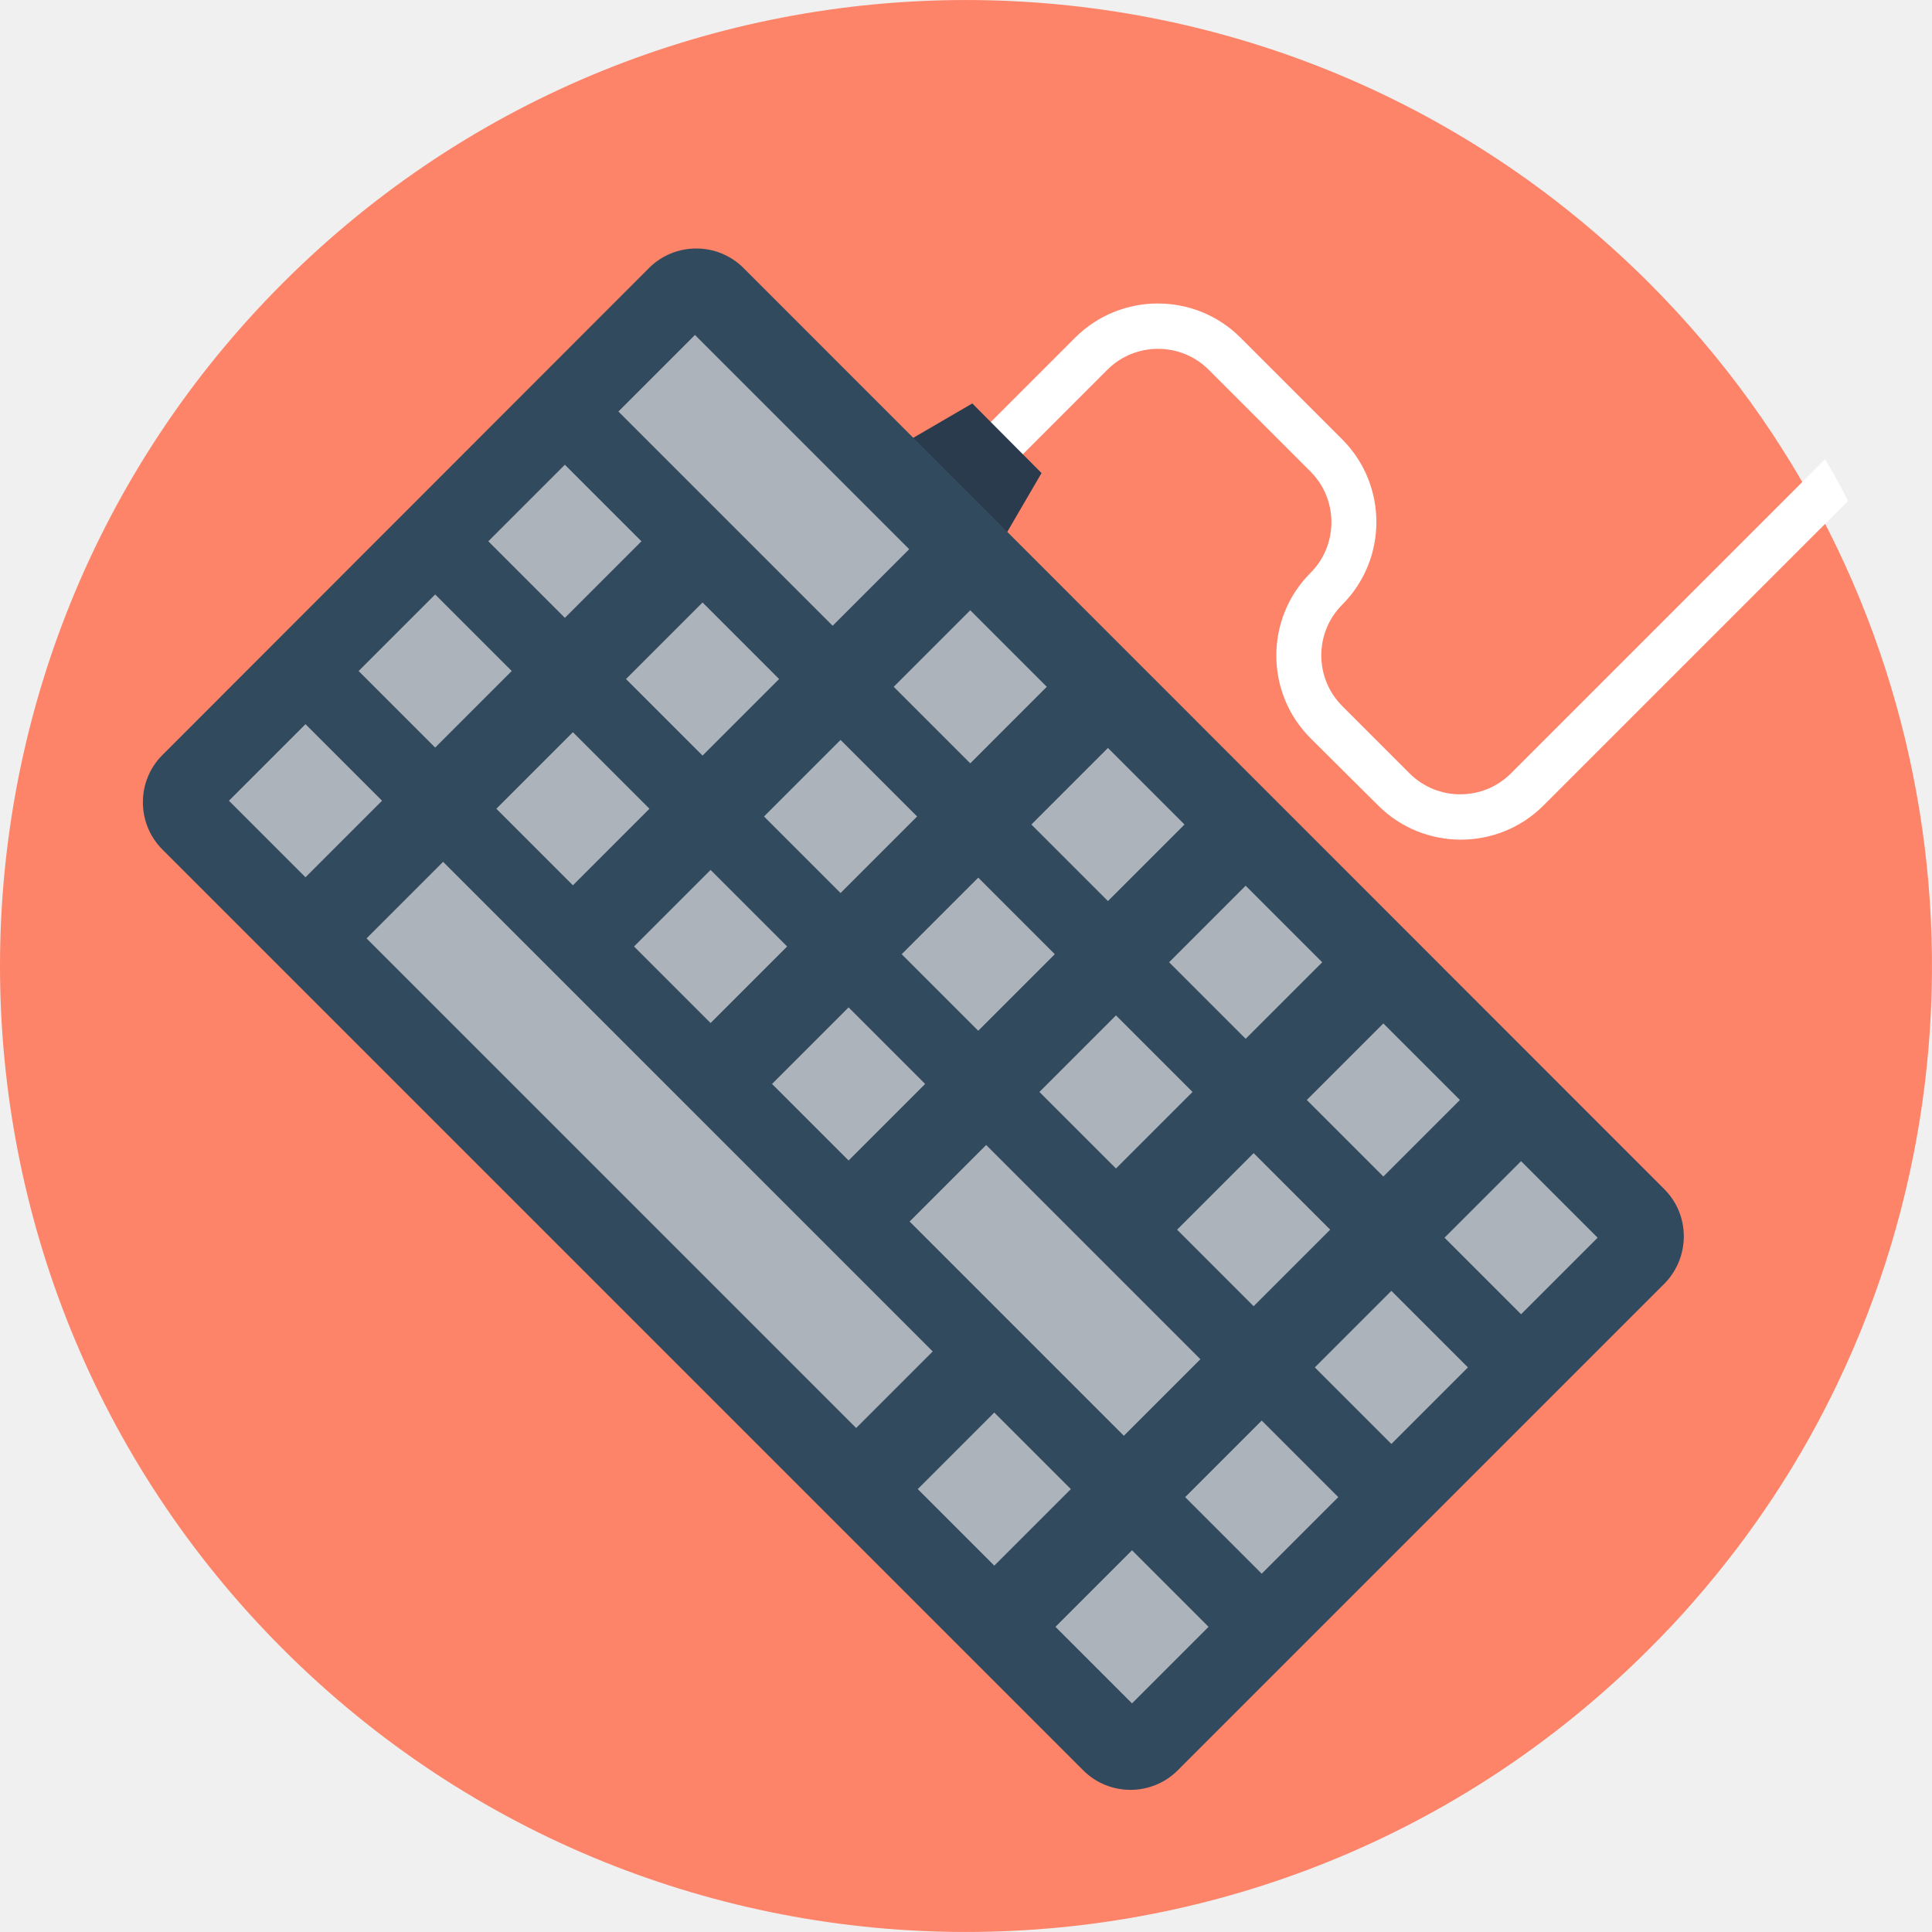
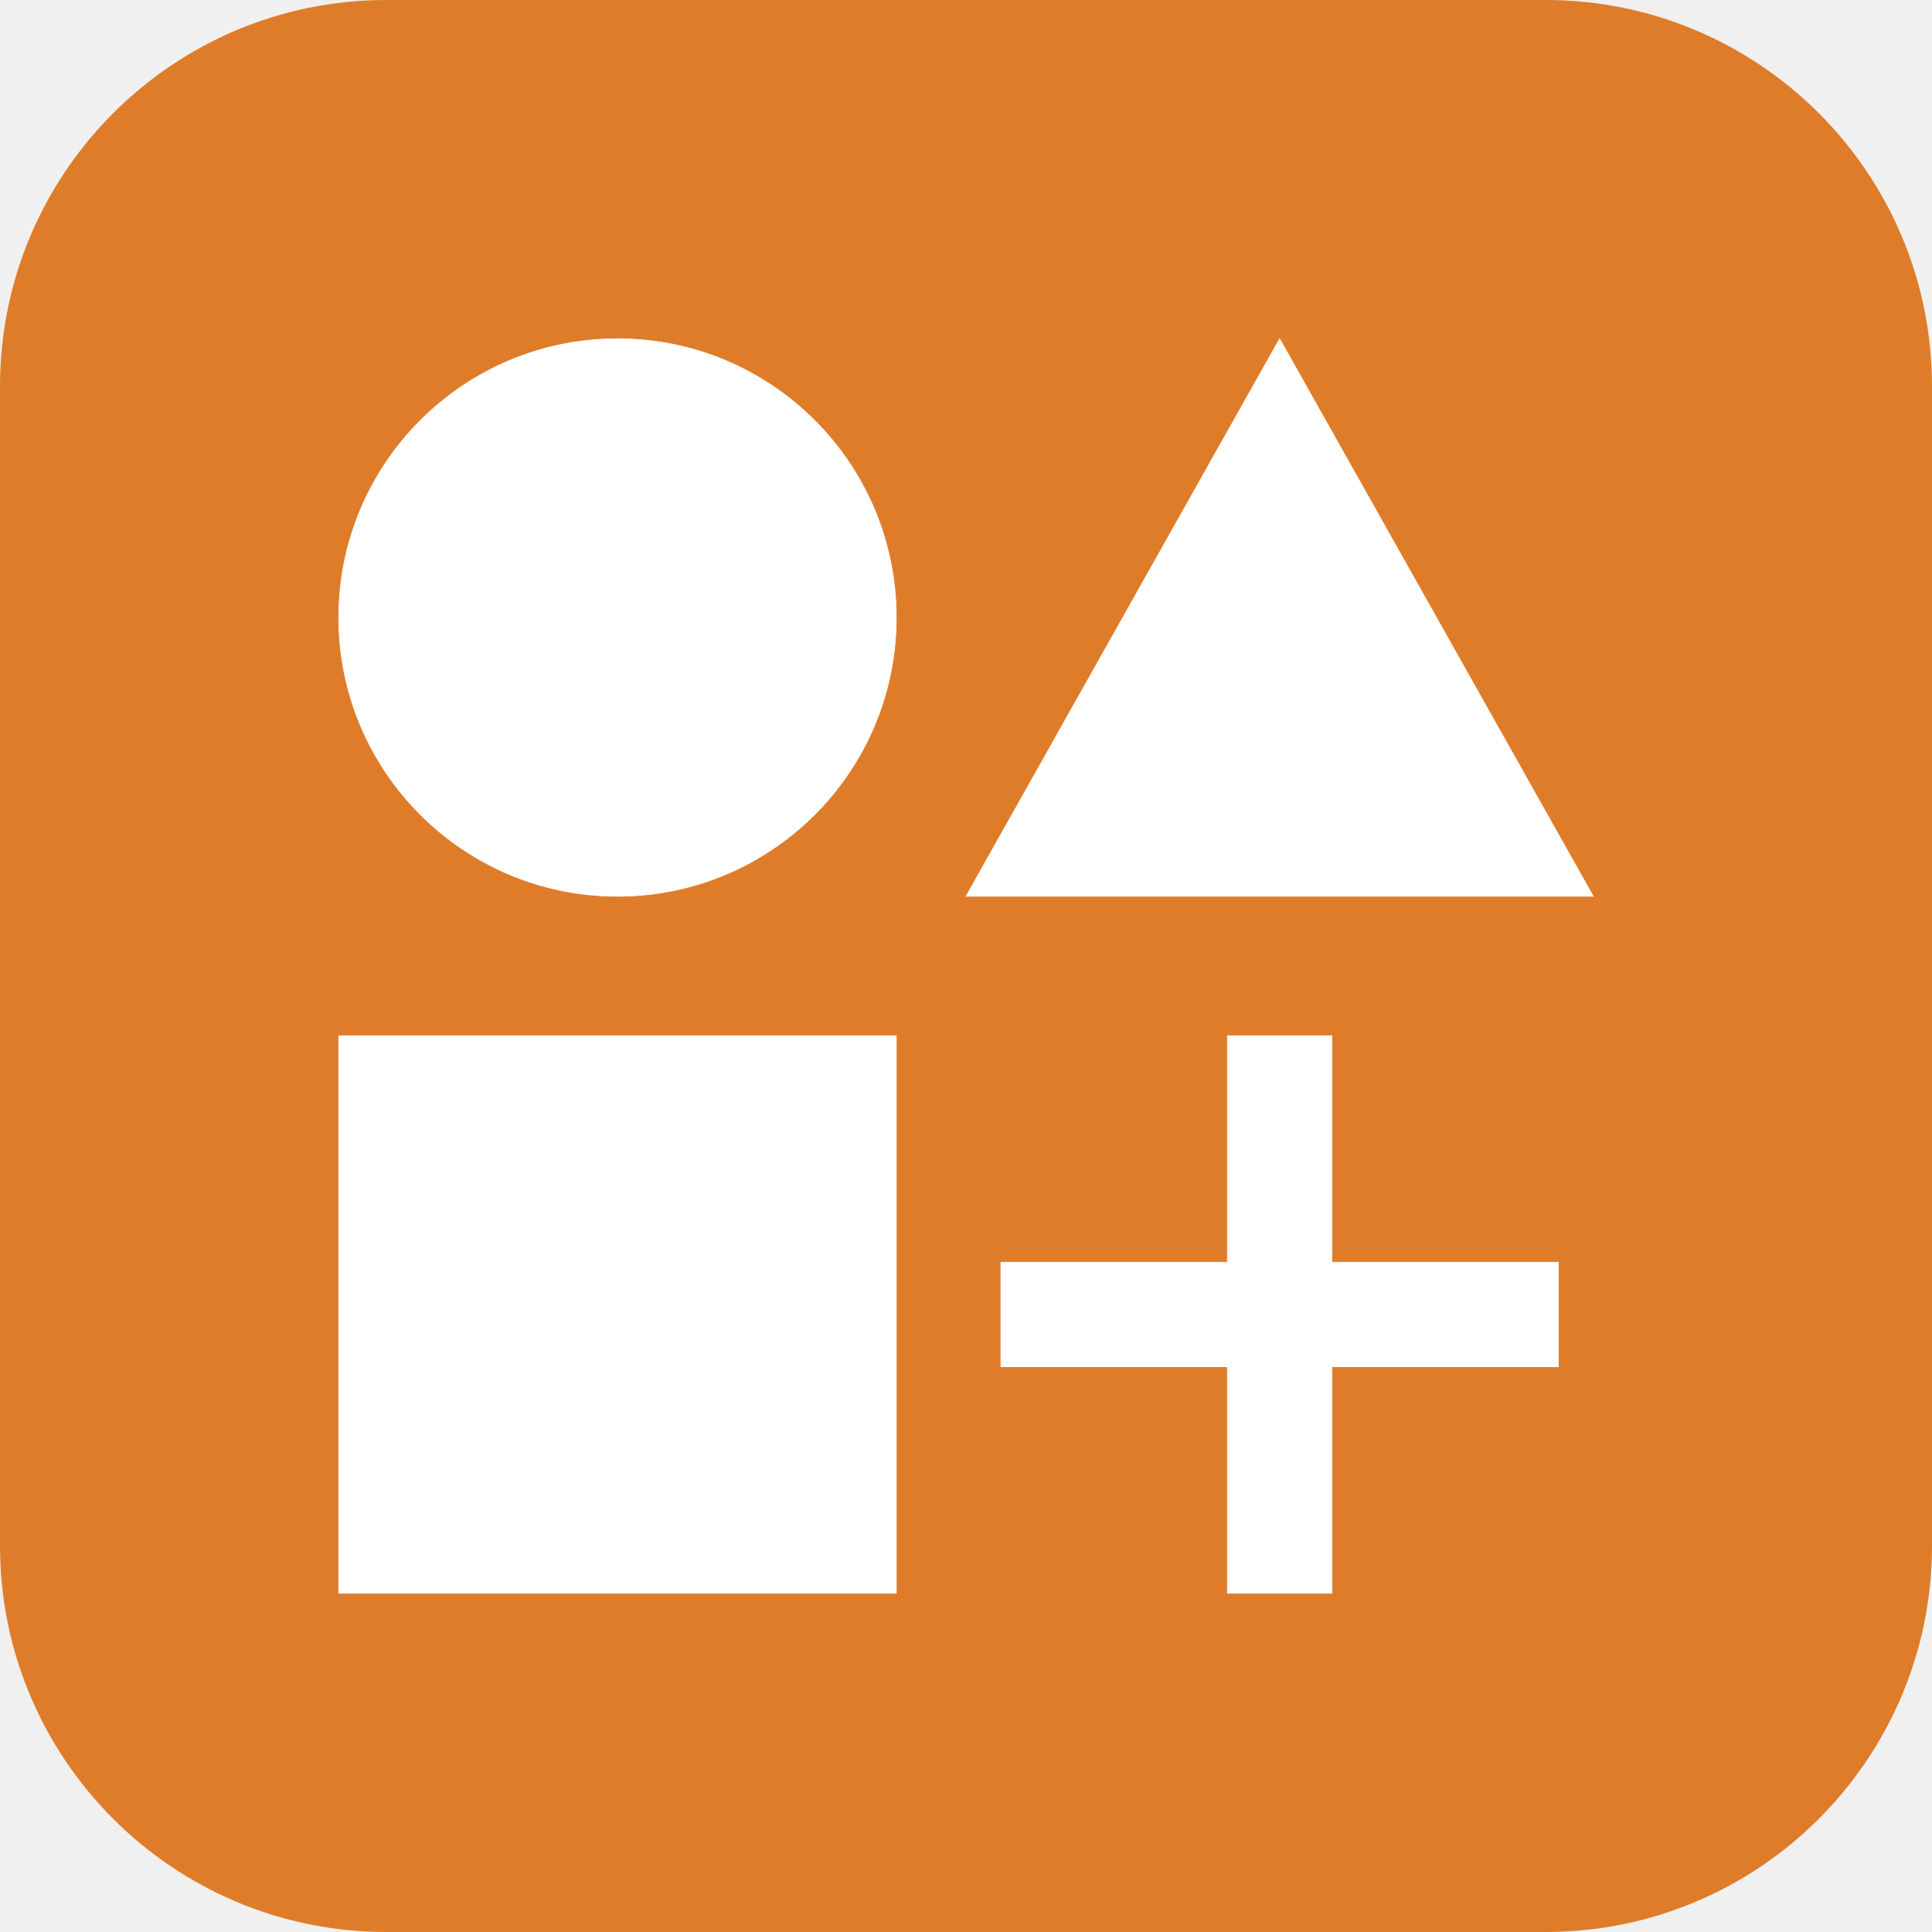
- <svg xmlns="http://www.w3.org/2000/svg" version="1.1" id="Layer_1" viewBox="0 0 505.011 505.011" xml:space="preserve">
-   <path style="fill:#FD8469;" d="M431.05,431.055c-98.6,98.6-258.5,98.6-357.1,0s-98.6-258.5,0-357.1s258.5-98.6,357.1,0  c77.9,77.9,94.2,193.9,49.2,287.8c-9.6,20.1-22.1,39.2-37.4,56.7C439.15,422.755,435.15,426.955,431.05,431.055z" />
-   <path style="fill:#FFFFFF;" d="M483.05,130.955l-79.6,79.6c-11.9,11.9-31.3,11.9-43.2,0l-17.7-17.6c-11.9-11.9-11.9-31.3,0-43.2  c7.3-7.3,7.3-19.2,0-26.5l-26.6-26.6c-7.3-7.3-19.2-7.3-26.5,0l-29.1,29.1l-8.4-8.4l29.1-29.1c11.9-11.9,31.3-11.9,43.2,0l26.6,26.6  c11.9,11.9,11.9,31.3,0,43.2c-7.3,7.3-7.3,19.2,0,26.5l17.6,17.6c7.3,7.3,19.2,7.3,26.5,0l82.1-82.1  C479.25,123.655,481.25,127.255,483.05,130.955z" />
-   <polygon style="fill:#2B3B4E;" points="259.55,145.455 232.35,118.155 254.15,105.455 272.25,123.655 " />
-   <path style="fill:#324A5E;" d="M434.95,310.755l-240.6-240.7c-6.8-6.8-17.9-6.8-24.7,0l-127.2,127.3c-6.8,6.8-6.8,17.9,0,24.7  l240.7,240.7c6.8,6.8,17.9,6.8,24.7,0l127.2-127.2C441.85,328.655,441.85,317.555,434.95,310.755z" />
-   <g>
-     <rect x="160.052" y="111.408" transform="matrix(-0.7071 -0.7071 0.7071 -0.7071 252.0434 355.5158)" style="fill:#ACB3BA;" width="79.199" height="28.3" />
-     <rect x="239.466" y="165.37" transform="matrix(-0.7071 -0.7071 0.7071 -0.7071 306.0103 485.7925)" style="fill:#ACB3BA;" width="28.3" height="28.3" />
-     <rect x="275.456" y="201.371" transform="matrix(-0.7071 -0.7071 0.7071 -0.7071 341.9925 572.6992)" style="fill:#ACB3BA;" width="28.3" height="28.3" />
-     <rect x="311.456" y="237.372" transform="matrix(-0.7071 -0.7071 0.7071 -0.7071 377.9916 659.6129)" style="fill:#ACB3BA;" width="28.3" height="28.3" />
-     <rect x="347.446" y="273.373" transform="matrix(-0.7071 -0.7071 0.7071 -0.7071 413.9737 746.5196)" style="fill:#ACB3BA;" width="28.3" height="28.3" />
-     <rect x="383.446" y="309.374" transform="matrix(-0.7071 -0.7071 0.7071 -0.7071 449.9728 833.4333)" style="fill:#ACB3BA;" width="28.3" height="28.3" />
-     <rect x="133.504" y="127.338" transform="matrix(-0.7071 -0.7071 0.7071 -0.7071 152.0142 345.9419)" style="fill:#ACB3BA;" width="28.3" height="28.3" />
-     <rect x="169.494" y="163.339" transform="matrix(-0.7071 -0.7071 0.7071 -0.7071 187.9963 432.8486)" style="fill:#ACB3BA;" width="28.3" height="28.3" />
-     <rect x="205.565" y="199.27" transform="matrix(-0.7071 -0.7071 0.7071 -0.7071 224.1662 519.6916)" style="fill:#ACB3BA;" width="28.3" height="28.3" />
-     <rect x="241.555" y="235.271" transform="matrix(-0.7071 -0.7071 0.7071 -0.7071 260.1483 606.5982)" style="fill:#ACB3BA;" width="28.3" height="28.3" />
-     <rect x="277.555" y="271.272" transform="matrix(-0.7071 -0.7071 0.7071 -0.7071 296.1474 693.512)" style="fill:#ACB3BA;" width="28.3" height="28.3" />
-     <rect x="313.545" y="307.273" transform="matrix(-0.7071 -0.7071 0.7071 -0.7071 332.1295 780.4186)" style="fill:#ACB3BA;" width="28.3" height="28.3" />
-     <rect x="349.545" y="343.274" transform="matrix(-0.7071 -0.7071 0.7071 -0.7071 368.1286 867.3324)" style="fill:#ACB3BA;" width="28.3" height="28.3" />
-     <rect x="99.603" y="161.246" transform="matrix(-0.7071 -0.7071 0.7071 -0.7071 70.1644 379.8546)" style="fill:#ACB3BA;" width="28.3" height="28.3" />
-     <rect x="135.603" y="197.249" transform="matrix(-0.7071 -0.7071 0.7071 -0.7071 106.1621 466.7717)" style="fill:#ACB3BA;" width="28.3" height="28.3" />
-     <rect x="171.593" y="233.25" transform="matrix(-0.7071 -0.7071 0.7071 -0.7071 142.1442 553.6784)" style="fill:#ACB3BA;" width="28.3" height="28.3" />
-     <rect x="207.663" y="269.181" transform="matrix(-0.7071 -0.7071 0.7071 -0.7071 178.3141 640.5214)" style="fill:#ACB3BA;" width="28.3" height="28.3" />
-     <rect x="236.168" y="323.142" transform="matrix(-0.7071 -0.7071 0.7071 -0.7071 232.2639 770.791)" style="fill:#ACB3BA;" width="79.199" height="28.3" />
-     <rect x="315.654" y="377.184" transform="matrix(-0.7071 -0.7071 0.7071 -0.7071 286.2944 901.2556)" style="fill:#ACB3BA;" width="28.3" height="28.3" />
-     <rect x="65.701" y="195.152" transform="matrix(-0.7071 -0.7071 0.7071 -0.7071 -11.6841 413.7639)" style="fill:#ACB3BA;" width="28.3" height="28.3" />
-     <rect x="79.307" y="285.12" transform="matrix(-0.7071 -0.7071 0.7071 -0.7071 78.2614 630.9557)" style="fill:#ACB3BA;" width="180.998" height="28.3" />
-     <rect x="245.752" y="375.083" transform="matrix(-0.7071 -0.7071 0.7071 -0.7071 168.4511 848.2408)" style="fill:#ACB3BA;" width="28.3" height="28.3" />
-     <rect x="281.752" y="411.084" transform="matrix(-0.7071 -0.7071 0.7071 -0.7071 204.4503 935.1545)" style="fill:#ACB3BA;" width="28.3" height="28.3" />
+ <svg xmlns="http://www.w3.org/2000/svg" fill="#ffffff" width="800px" height="800px" viewBox="-518.4 -518.4 2956.80 2956.80" stroke="#ffffff">
+   <g id="SVGRepo_bgCarrier" stroke-width="0">
+     <rect x="-518.4" y="-518.4" width="2956.80" height="2956.80" rx="591.36" fill="#df7c2a" strokewidth="0" />
+   </g>
+   <g id="SVGRepo_tracerCarrier" stroke-linecap="round" stroke-linejoin="round" />
+   <g id="SVGRepo_iconCarrier">
+     <path d="M0 426.667C0 191.025 191.025 0 426.667 0c235.641 0 426.666 191.025 426.666 426.667 0 235.641-191.025 426.666-426.666 426.666C191.025 853.333 0 662.308 0 426.667zm853.333 640.003V1920H0v-853.33h853.333zM1360 1920v-346.67h-346.67v-160H1360v-346.66h160v346.66h346.67v160H1520V1920h-160zm560-1066.667L1440 0 960 853.333h960z" />
  </g>
</svg>
